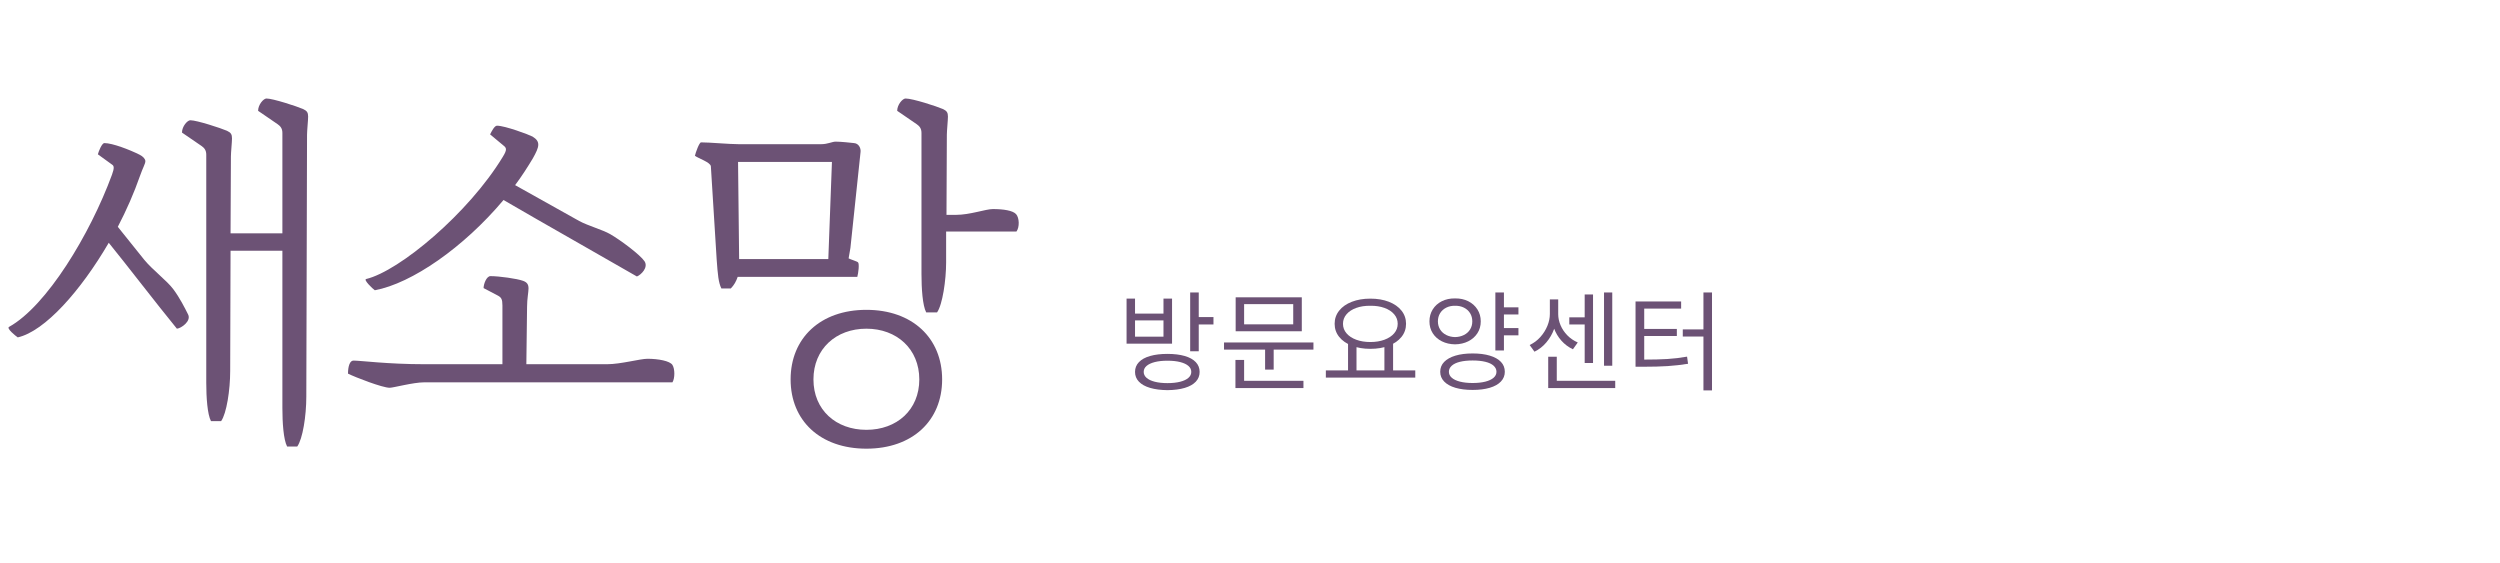
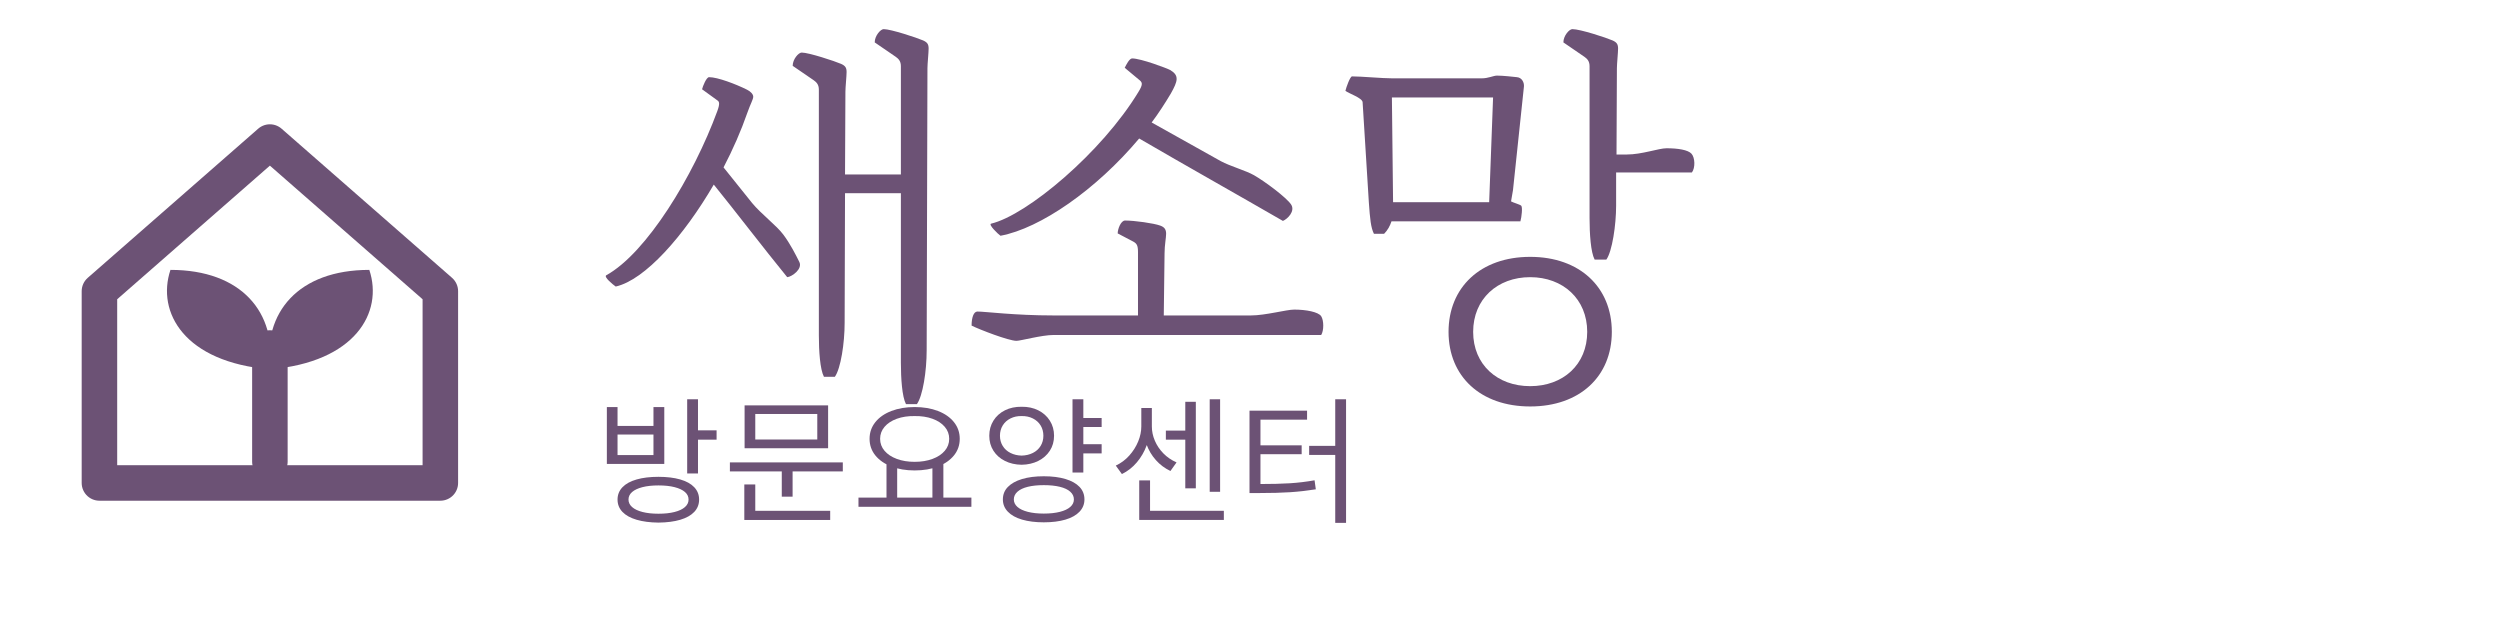
- <svg xmlns="http://www.w3.org/2000/svg" width="400" height="90" viewBox="0 0 400 90" role="img" aria-label="새소망 방문요양센터 전체형 로고">
-   <path d="M836 751C820 758 753 780 735 780C727 780 712 763 712 746L766 709C773 704 779 698 779 685V408H636L637 620C637 631 640 660 640 670C640 681 637 686 626 691C610 698 543 720 525 720C517 720 502 703 502 686L556 649C563 644 569 638 569 625V-4C569 -44 572 -91 582 -110H610C625 -89 635 -24 635 28L636 360H779V-74C779 -114 782 -161 792 -180H820C835 -159 845 -96 845 -42L847 680C847 691 850 720 850 730C850 741 847 746 836 751ZM478 254C461 277 421 307 398 335L325 426C349 472 370 520 386 566C394 589 401 600 401 607C401 613 395 620 385 625C357 639 310 657 288 657C281 657 272 634 270 626L310 597C314 594 316 589 309 570C248 404 128 207 25 150C17 146 43 125 49 121C124 138 223 250 300 382C348 323 430 216 488 145C500 146 528 166 519 184C510 202 496 230 478 254Z" transform="translate(0.000 61.000) scale(0.058 -0.058)" fill="#6c5275" />
-   <path d="M109 251C211 270 354 369 464 500C586 429 709 360 832 289C844 294 864 314 853 331C841 349 786 390 758 406C737 418 697 429 673 442L496 541C514 565 530 590 545 615C563 647 567 661 544 675C535 680 468 705 446 705C439 705 431 689 427 681L463 651C472 644 475 640 462 619C368 464 177 304 85 282C77 280 103 255 109 251ZM930 45C923 56 891 62 861 62C841 62 787 47 750 47H527L529 206C529 227 533 246 533 256C533 267 529 273 518 277C502 283 452 290 428 290C417 290 409 268 409 257L449 236C458 231 461 226 461 209V47H245C145 47 70 57 50 57C40 57 35 41 35 21C55 11 130 -18 150 -18C160 -18 215 -3 245 -3H930C937 8 937 34 930 45Z" transform="translate(53.650 61.000) scale(0.058 -0.058)" fill="#6c5275" />
-   <path d="M953 461C944 471 918 475 889 475C869 475 826 459 787 459H761L762 680C762 691 765 720 765 730C765 741 762 746 751 751C735 758 668 780 648 780C640 780 625 763 625 746L679 709C686 704 692 698 692 685V296C692 256 695 209 705 190H735C750 211 760 279 760 328V413H954C963 425 962 451 953 461ZM517 328C514 331 496 336 491 339L496 368L524 633C525 643 519 656 506 657C497 658 470 661 455 661C446 661 433 654 416 654H187C161 654 108 659 84 659C79 659 69 631 67 622C76 615 110 604 111 593L127 336C130 294 132 272 140 256H166C175 265 181 276 185 288H515C518 299 521 324 517 328ZM435 337H189L186 605H445ZM540 197C413 197 331 119 331 5C331 -109 413 -186 540 -186C667 -186 749 -109 749 5C749 119 667 197 540 197ZM540 -134C456 -134 394 -79 394 5C394 89 456 145 540 145C624 145 686 89 686 5C686 -79 624 -134 540 -134Z" transform="translate(107.300 61.000) scale(0.058 -0.058)" fill="#6c5275" />
-   <path d="M1478 170Q1478 66 1408.0 -8.0Q1338 -82 1207.0 -121.0Q1076 -160 892 -162Q710 -160 577.0 -121.0Q444 -82 373.0 -8.0Q302 66 302 170Q302 274 373.0 348.0Q444 422 577.0 460.0Q710 498 892 498Q1074 498 1206.0 460.0Q1338 422 1408.0 348.0Q1478 274 1478 170ZM460 170Q460 108 512.0 62.0Q564 16 662.0 -9.0Q760 -34 892 -34Q1026 -34 1124.0 -9.0Q1222 16 1274.0 62.0Q1326 108 1326 170Q1326 234 1274.0 279.0Q1222 324 1125.0 349.0Q1028 374 892 374Q758 374 661.0 349.0Q564 324 512.0 279.0Q460 234 460 170ZM1462 546H1306V1616H1462ZM1730 1034H1418V1168H1730ZM302 1232H820V1504H976V684H148V1504H302ZM820 812V1108H302V812Z" transform="translate(178.950 61.000) scale(0.008789 -0.008789)" fill="#6c5275" />
-   <path d="M1698 576H70V706H1698ZM974 212H818V626H974ZM1486 910H282V1528H1486ZM436 1036H1330V1404H436ZM1516 -124H278V8H1516ZM436 -38H278V388H436Z" transform="translate(195.227 61.000) scale(0.008789 -0.008789)" fill="#6c5275" />
-   <path d="M630 166H476V698H630ZM1296 166H1138V698H1296ZM1700 66H72V198H1700ZM1532 1046Q1532 910 1449.0 807.0Q1366 704 1219.0 647.0Q1072 590 882 590Q694 590 546.0 647.0Q398 704 315.0 807.0Q232 910 232 1046Q232 1182 315.0 1286.0Q398 1390 546.0 1447.0Q694 1504 882 1504Q1072 1504 1219.0 1447.0Q1366 1390 1449.0 1286.0Q1532 1182 1532 1046ZM384 1046Q384 948 448.0 873.0Q512 798 625.0 756.0Q738 714 882 714Q1026 714 1139.0 756.0Q1252 798 1316.0 873.0Q1380 948 1380 1046Q1380 1144 1316.0 1219.0Q1252 1294 1139.0 1335.0Q1026 1376 882 1374Q738 1376 625.0 1335.0Q512 1294 448.0 1219.0Q384 1144 384 1046Z" transform="translate(211.503 61.000) scale(0.008789 -0.008789)" fill="#6c5275" />
-   <path d="M1726 1216H1416V1346H1726ZM1726 836H1416V968H1726ZM1040 1090Q1040 968 979.0 874.0Q918 780 812.0 727.0Q706 674 572 672Q438 674 332.0 727.0Q226 780 166.0 874.0Q106 968 106 1090Q106 1212 166.0 1308.0Q226 1404 332.0 1457.0Q438 1510 572 1508Q706 1510 812.0 1457.0Q918 1404 979.0 1308.0Q1040 1212 1040 1090ZM260 1090Q260 1008 300.0 943.0Q340 878 412.0 842.0Q484 806 572 804Q662 806 734.0 842.0Q806 878 846.0 943.0Q886 1008 886 1090Q886 1174 846.0 1239.0Q806 1304 734.0 1340.0Q662 1376 572 1374Q484 1376 412.0 1340.0Q340 1304 300.0 1239.0Q260 1174 260 1090ZM1462 560H1306V1616H1462ZM1478 172Q1478 70 1407.0 -5.0Q1336 -80 1204.0 -119.0Q1072 -158 892 -158Q712 -158 579.0 -119.0Q446 -80 374.0 -5.0Q302 70 302 172Q302 278 374.0 352.0Q446 426 578.0 466.0Q710 506 892 506Q1074 506 1206.0 466.0Q1338 426 1408.0 352.0Q1478 278 1478 172ZM460 172Q460 110 512.0 64.0Q564 18 662.0 -7.0Q760 -32 892 -32Q1026 -32 1124.0 -7.0Q1222 18 1274.0 64.0Q1326 110 1326 172Q1326 236 1274.0 283.0Q1222 330 1124.0 354.0Q1026 378 892 378Q758 378 661.0 354.0Q564 330 512.0 283.0Q460 236 460 172Z" transform="translate(227.780 61.000) scale(0.008789 -0.008789)" fill="#6c5275" />
-   <path d="M1140 1034H800V1164H1140ZM1582 282H1432V1616H1582ZM1232 332H1080V1580H1232ZM1636 -124H416V8H1636ZM572 -62H416V446H572ZM166 538 78 660Q190 712 273.0 805.0Q356 898 401.0 1008.0Q446 1118 446 1224V1490H572V1224Q572 1086 523.0 951.0Q474 816 382.0 707.0Q290 598 166 538ZM954 706 866 582Q744 640 656.0 739.0Q568 838 522.0 963.0Q476 1088 476 1224V1490H598V1224Q598 1120 641.0 1019.0Q684 918 764.0 836.0Q844 754 954 706Z" transform="translate(244.057 61.000) scale(0.008789 -0.008789)" fill="#6c5275" />
-   <path d="M1546 -166H1390V1616H1546ZM1416 814H1014V944H1416ZM1092 448 1110 318Q922 288 739.0 276.0Q556 264 290 264H154V394H290Q558 394 735.0 405.0Q912 416 1092 448ZM984 1322H312V350H154V1452H984ZM906 824H270V952H906Z" transform="translate(260.333 61.000) scale(0.008789 -0.008789)" fill="#6c5275" />
+ <svg xmlns="http://www.w3.org/2000/svg" width="352" height="88" viewBox="0 0 352 88" role="img" aria-label="새소망 방문요양센터">
+   <g transform="translate(6 12) scale(1)">
+     <path d="M8 29 32 8l24 21v27H8Z" fill="none" stroke="#6c5275" stroke-width="5" stroke-linejoin="round" />
+     <path d="M32 53V37" fill="none" stroke="#6c5275" stroke-width="5" stroke-linecap="round" />
+     <path d="M32 40C20 39 16 32 18 26c10 0 15 6 14 14Z" fill="#6c5275" />
+     <path d="M32 40c12-1 16-8 14-14-10 0-15 6-14 14Z" fill="#6c5275" />
+   </g>
+   <path d="M836 751C820 758 753 780 735 780C727 780 712 763 712 746L766 709C773 704 779 698 779 685V408H636L637 620C637 631 640 660 640 670C640 681 637 686 626 691C610 698 543 720 525 720C517 720 502 703 502 686L556 649C563 644 569 638 569 625V-4C569 -44 572 -91 582 -110H610C625 -89 635 -24 635 28L636 360H779V-74C779 -114 782 -161 792 -180H820C835 -159 845 -96 845 -42L847 680C847 691 850 720 850 730C850 741 847 746 836 751ZM478 254C461 277 421 307 398 335L325 426C349 472 370 520 386 566C394 589 401 600 401 607C401 613 395 620 385 625C357 639 310 657 288 657C281 657 272 634 270 626L310 597C314 594 316 589 309 570C248 404 128 207 25 150C17 146 43 125 49 121C124 138 223 250 300 382C348 323 430 216 488 145C500 146 528 166 519 184C510 202 496 230 478 254Z" transform="translate(84.000 47.000) scale(0.055 -0.055)" fill="#6c5275" />
+   <path d="M109 251C211 270 354 369 464 500C586 429 709 360 832 289C844 294 864 314 853 331C841 349 786 390 758 406C737 418 697 429 673 442L496 541C514 565 530 590 545 615C563 647 567 661 544 675C535 680 468 705 446 705C439 705 431 689 427 681L463 651C472 644 475 640 462 619C368 464 177 304 85 282C77 280 103 255 109 251ZM930 45C923 56 891 62 861 62C841 62 787 47 750 47H527L529 206C529 227 533 246 533 256C533 267 529 273 518 277C502 283 452 290 428 290C417 290 409 268 409 257L449 236C458 231 461 226 461 209V47H245C145 47 70 57 50 57C40 57 35 41 35 21C55 11 130 -18 150 -18C160 -18 215 -3 245 -3H930C937 8 937 34 930 45Z" transform="translate(134.875 47.000) scale(0.055 -0.055)" fill="#6c5275" />
+   <path d="M953 461C944 471 918 475 889 475C869 475 826 459 787 459H761L762 680C762 691 765 720 765 730C765 741 762 746 751 751C735 758 668 780 648 780C640 780 625 763 625 746L679 709C686 704 692 698 692 685V296C692 256 695 209 705 190H735C750 211 760 279 760 328V413H954C963 425 962 451 953 461ZM517 328C514 331 496 336 491 339L496 368L524 633C525 643 519 656 506 657C497 658 470 661 455 661C446 661 433 654 416 654H187C161 654 108 659 84 659C79 659 69 631 67 622C76 615 110 604 111 593L127 336C130 294 132 272 140 256H166C175 265 181 276 185 288H515C518 299 521 324 517 328ZM435 337H189L186 605H445ZM540 197C413 197 331 119 331 5C331 -109 413 -186 540 -186C667 -186 749 -109 749 5C749 119 667 197 540 197ZM540 -134C456 -134 394 -79 394 5C394 89 456 145 540 145C624 145 686 89 686 5C686 -79 624 -134 540 -134Z" transform="translate(185.750 47.000) scale(0.055 -0.055)" fill="#6c5275" />
+   <path d="M1478 170Q1478 66 1408.0 -8.0Q1338 -82 1207.0 -121.0Q1076 -160 892 -162Q710 -160 577.0 -121.0Q444 -82 373.0 -8.0Q302 66 302 170Q302 274 373.0 348.0Q444 422 577.0 460.0Q710 498 892 498Q1074 498 1206.0 460.0Q1338 422 1408.0 348.0Q1478 274 1478 170ZM460 170Q460 108 512.0 62.0Q564 16 662.0 -9.0Q760 -34 892 -34Q1026 -34 1124.0 -9.0Q1222 16 1274.0 62.0Q1326 108 1326 170Q1326 234 1274.0 279.0Q1222 324 1125.0 349.0Q1028 374 892 374Q758 374 661.0 349.0Q564 324 512.0 279.0Q460 234 460 170ZM1462 546H1306V1616H1462ZM1730 1034H1418V1168H1730ZM302 1232H820V1504H976V684H148V1504H302ZM820 812V1108H302V812Z" transform="translate(84.000 72.000) scale(0.009766 -0.009766)" fill="#6c5275" />
+   <path d="M1698 576H70V706H1698ZM974 212H818V626H974ZM1486 910H282V1528H1486ZM436 1036H1330V1404H436ZM1516 -124H278V8H1516ZM436 -38H278V388H436Z" transform="translate(102.085 72.000) scale(0.009766 -0.009766)" fill="#6c5275" />
+   <path d="M630 166H476V698H630ZM1296 166H1138V698H1296ZM1700 66H72V198H1700ZM1532 1046Q1532 910 1449.0 807.0Q1366 704 1219.0 647.0Q1072 590 882 590Q694 590 546.0 647.0Q398 704 315.0 807.0Q232 910 232 1046Q232 1182 315.0 1286.0Q398 1390 546.0 1447.0Q694 1504 882 1504Q1072 1504 1219.0 1447.0Q1366 1390 1449.0 1286.0Q1532 1182 1532 1046ZM384 1046Q384 948 448.0 873.0Q512 798 625.0 756.0Q738 714 882 714Q1026 714 1139.0 756.0Q1252 798 1316.0 873.0Q1380 948 1380 1046Q1380 1144 1316.0 1219.0Q1252 1294 1139.0 1335.0Q1026 1376 882 1374Q738 1376 625.0 1335.0Q512 1294 448.0 1219.0Q384 1144 384 1046Z" transform="translate(120.170 72.000) scale(0.009766 -0.009766)" fill="#6c5275" />
+   <path d="M1726 1216H1416V1346H1726ZM1726 836H1416V968H1726ZM1040 1090Q1040 968 979.0 874.0Q918 780 812.0 727.0Q706 674 572 672Q438 674 332.0 727.0Q226 780 166.0 874.0Q106 968 106 1090Q106 1212 166.0 1308.0Q226 1404 332.0 1457.0Q438 1510 572 1508Q706 1510 812.0 1457.0Q918 1404 979.0 1308.0Q1040 1212 1040 1090ZM260 1090Q260 1008 300.0 943.0Q340 878 412.0 842.0Q484 806 572 804Q662 806 734.0 842.0Q806 878 846.0 943.0Q886 1008 886 1090Q886 1174 846.0 1239.0Q806 1304 734.0 1340.0Q662 1376 572 1374Q484 1376 412.0 1340.0Q340 1304 300.0 1239.0Q260 1174 260 1090ZM1462 560H1306V1616H1462ZM1478 172Q1478 70 1407.0 -5.0Q1336 -80 1204.0 -119.0Q1072 -158 892 -158Q712 -158 579.0 -119.0Q446 -80 374.0 -5.0Q302 70 302 172Q302 278 374.0 352.0Q446 426 578.0 466.0Q710 506 892 506Q1074 506 1206.0 466.0Q1338 426 1408.0 352.0Q1478 278 1478 172ZM460 172Q460 110 512.0 64.0Q564 18 662.0 -7.0Q760 -32 892 -32Q1026 -32 1124.0 -7.0Q1222 18 1274.0 64.0Q1326 110 1326 172Q1326 236 1274.0 283.0Q1222 330 1124.0 354.0Q1026 378 892 378Q758 378 661.0 354.0Q564 330 512.0 283.0Q460 236 460 172Z" transform="translate(138.255 72.000) scale(0.009766 -0.009766)" fill="#6c5275" />
+   <path d="M1140 1034H800V1164H1140ZM1582 282H1432V1616H1582ZM1232 332H1080V1580H1232ZM1636 -124H416V8H1636ZM572 -62H416V446H572ZM166 538 78 660Q190 712 273.0 805.0Q356 898 401.0 1008.0Q446 1118 446 1224V1490H572V1224Q572 1086 523.0 951.0Q474 816 382.0 707.0Q290 598 166 538ZM954 706 866 582Q744 640 656.0 739.0Q568 838 522.0 963.0Q476 1088 476 1224V1490H598V1224Q598 1120 641.0 1019.0Q684 918 764.0 836.0Q844 754 954 706Z" transform="translate(156.341 72.000) scale(0.009766 -0.009766)" fill="#6c5275" />
+   <path d="M1546 -166H1390V1616H1546ZM1416 814H1014V944H1416ZM1092 448 1110 318Q922 288 739.0 276.0Q556 264 290 264H154V394H290Q558 394 735.0 405.0Q912 416 1092 448ZM984 1322H312V350H154V1452H984ZM906 824H270V952H906Z" transform="translate(174.426 72.000) scale(0.009766 -0.009766)" fill="#6c5275" />
</svg>
